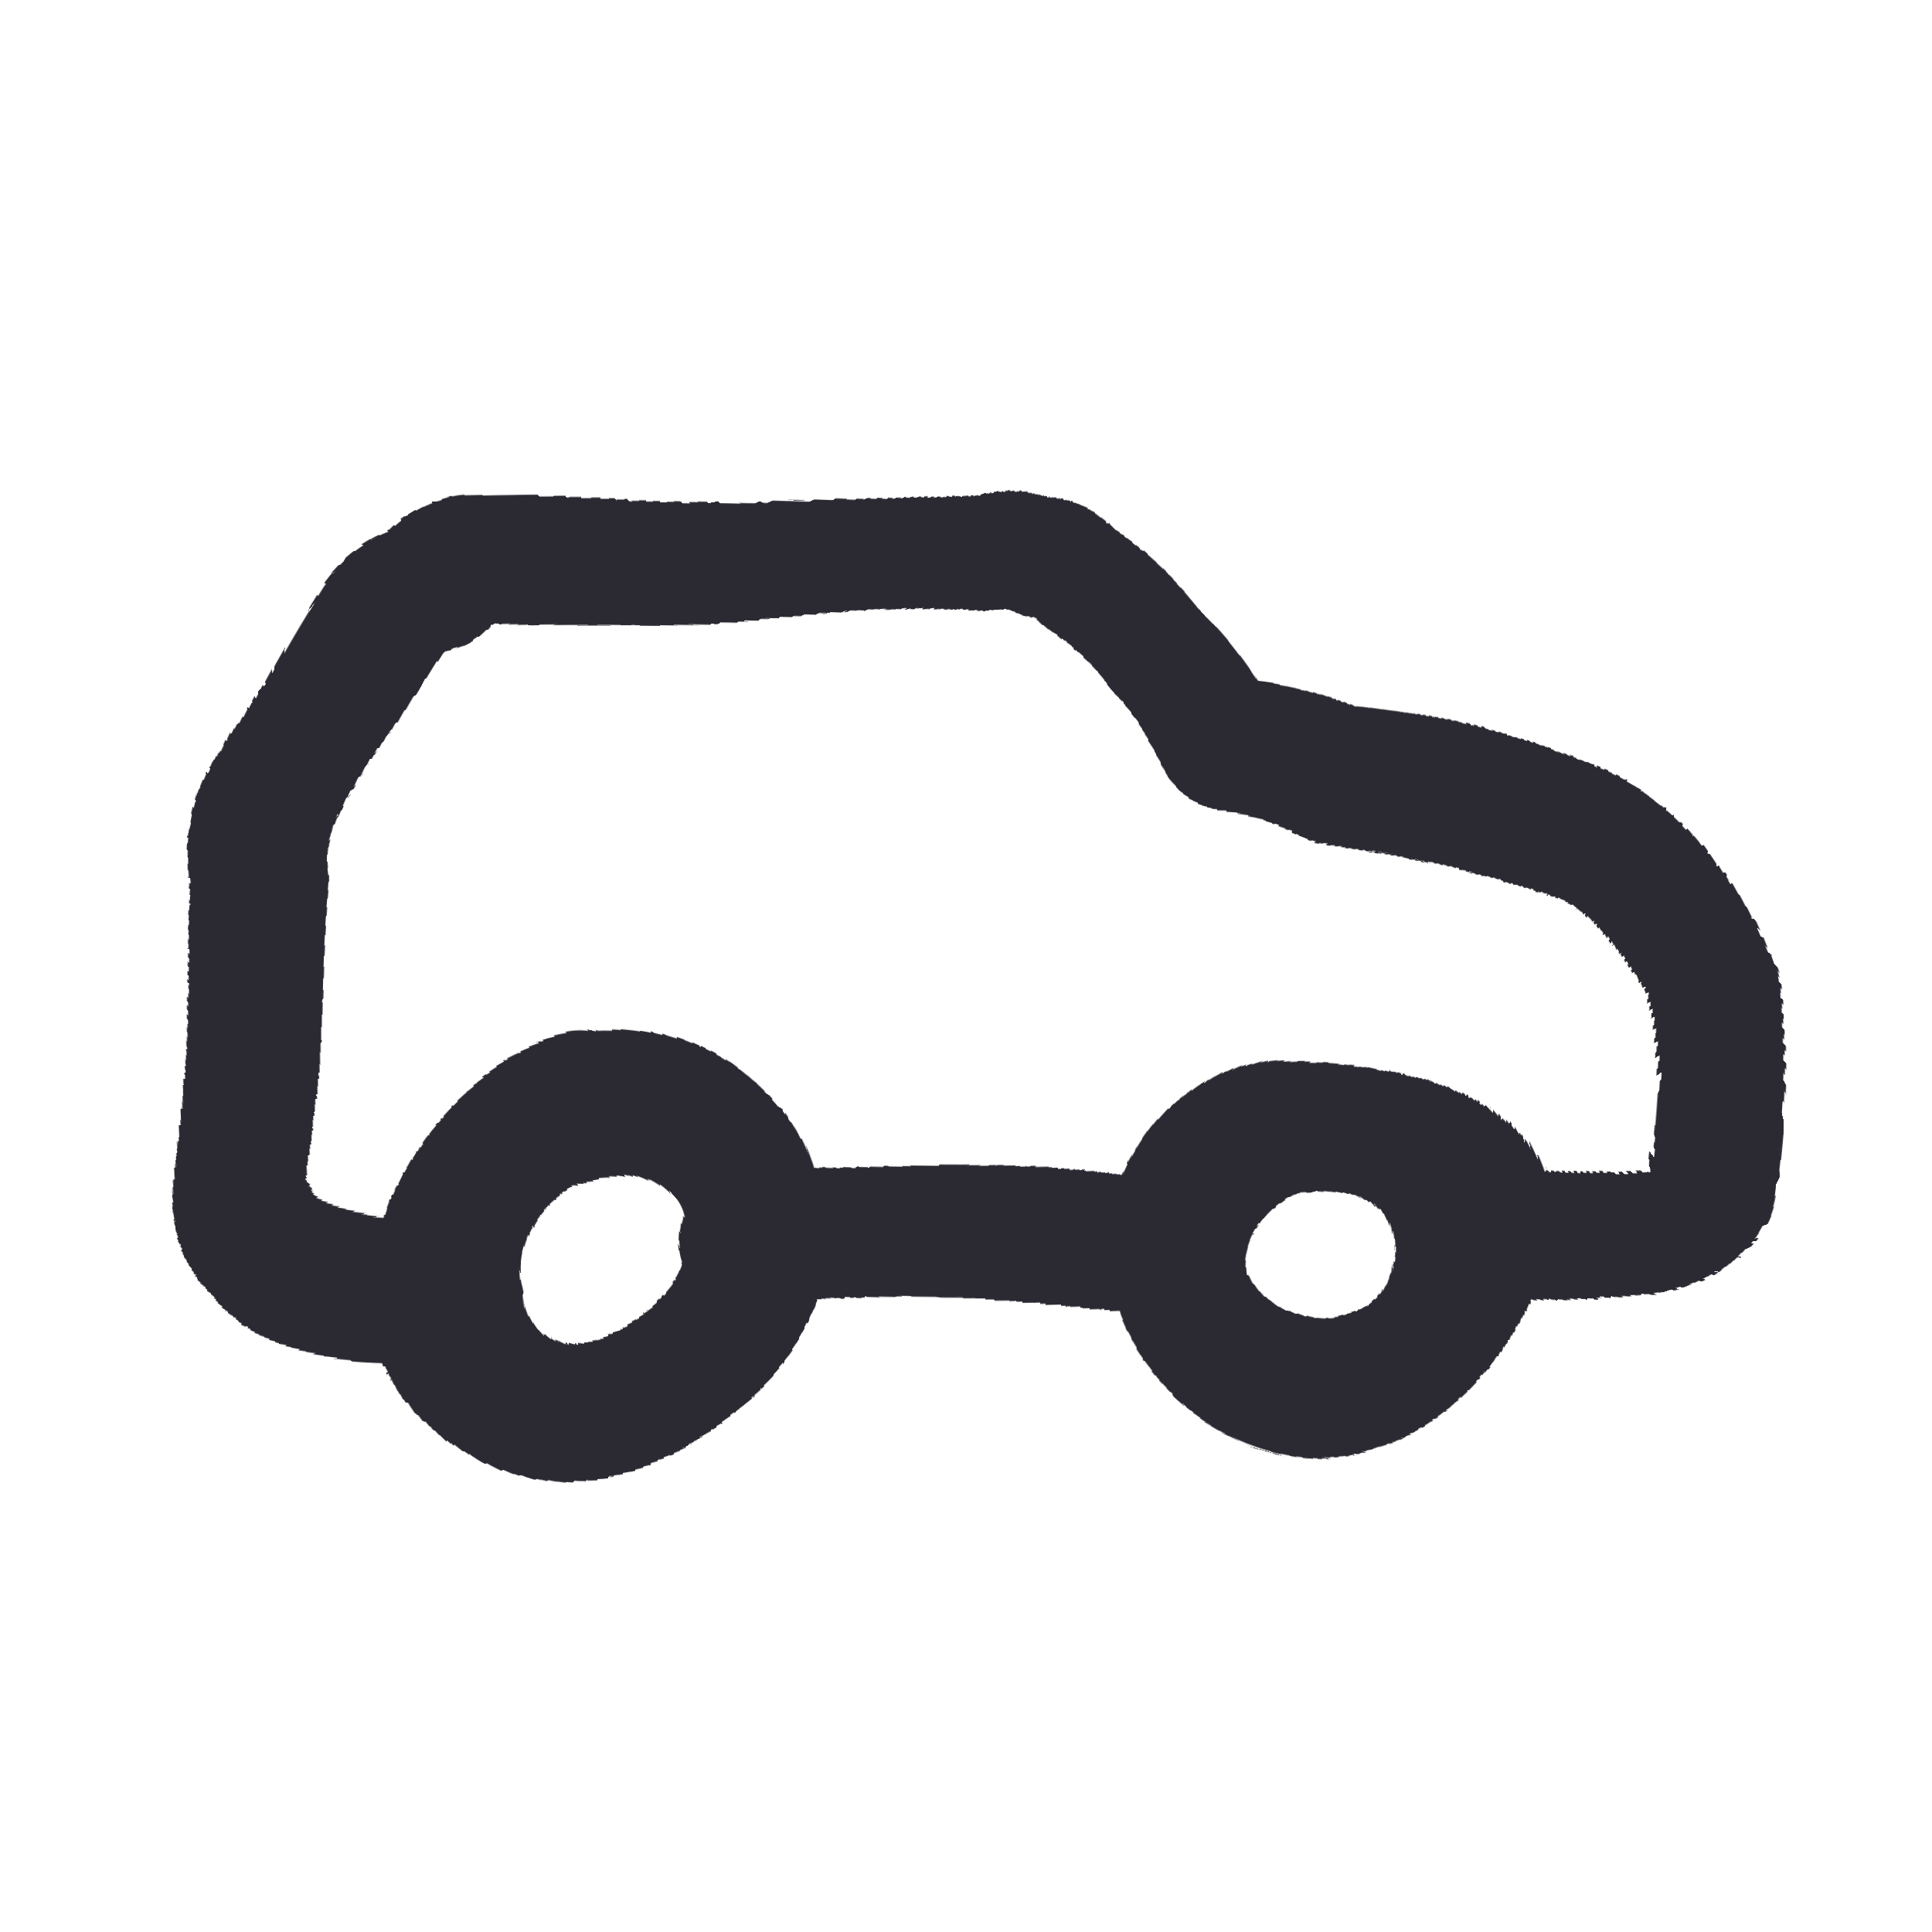
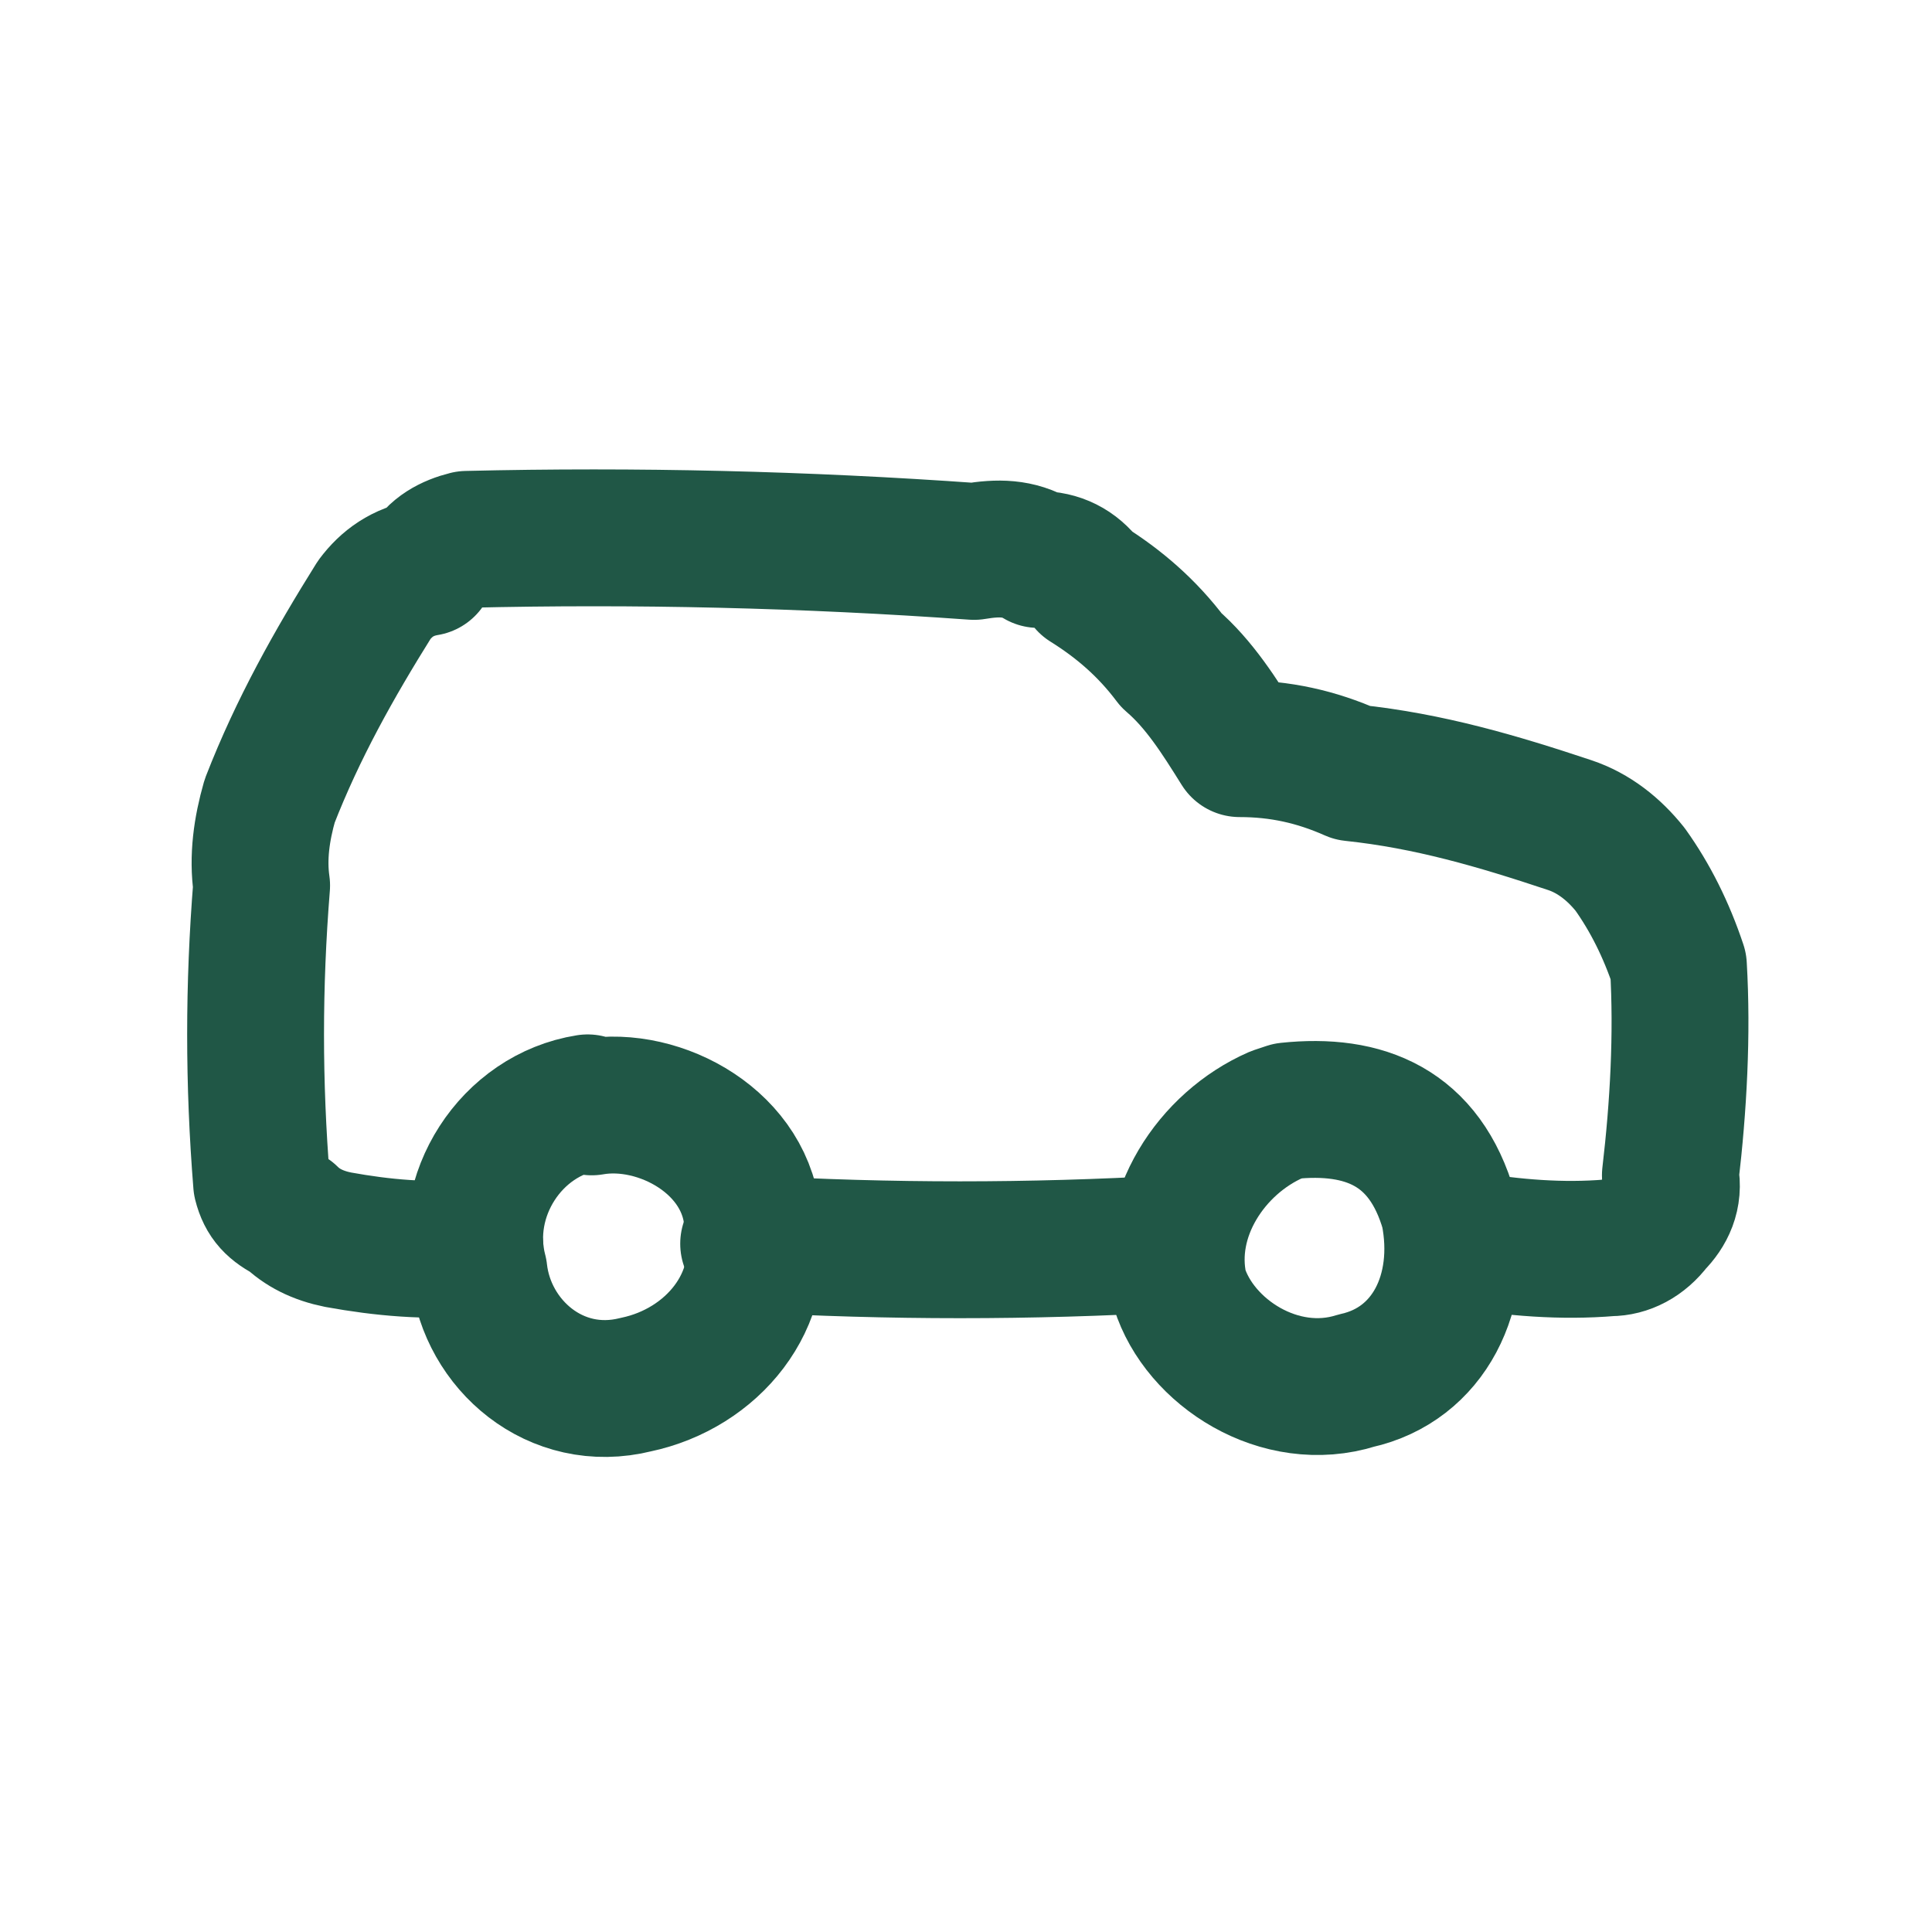
<svg xmlns="http://www.w3.org/2000/svg" width="96" height="96" viewBox="0 0 48 48">
  <style>
    path {
-       fill: none; stroke: #2b2a33; stroke-width: 3.4;
+       fill: none; stroke: #205746; stroke-width: 3.4;
      stroke-linecap: round; stroke-linejoin: round;
      animation-name: draw;
      animation-timing-function: cubic-bezier(.65,.05,.36,1);
      animation-fill-mode: backwards;
    }
    /* drawn is the resting state; the animation hides the ink and puts it
       back, so a still render shows the finished icon, not nothing */
    @keyframes draw {
      /* hidden only in the from-frame: fill-mode backwards makes that cover the
         delay, so a staggered row never sits showing the dot a round line-cap
         paints at dashoffset 1 */
      from { stroke-dasharray: 1; stroke-dashoffset: 1; visibility: hidden }
      1% { visibility: visible }
      to { stroke-dasharray: 1; stroke-dashoffset: 0 }
    }
    @media (prefers-reduced-motion: reduce) { path { animation: none } }
  </style>
-   <filter id="boil" x="-30%" y="-30%" width="160%" height="160%">
-     <feTurbulence type="fractalNoise" baseFrequency="0.055" numOctaves="2" seed="1" result="noise">
-       <animate attributeName="seed" values="1;2;3;4;5;6" dur="0.86s" repeatCount="indefinite" calcMode="discrete" />
-     </feTurbulence>
-     <feDisplacementMap in="SourceGraphic" in2="noise" scale="4" xChannelSelector="R" yChannelSelector="G" />
-   </filter>
-   <g filter="url(#boil)">
+   <g>
    <rect width="48" height="48" fill="none" />
    <path pathLength="1" style="animation-duration:0.54s;animation-delay:0.00s" d="M 36.4 30.8 C 37.6 31, 38.8 31.1, 40 31 C 40.4 31, 40.8 30.8, 41.1 30.4 C 41.4 30.1, 41.6 29.7, 41.5 29.2 C 41.7 27.5, 41.8 25.7, 41.7 24 C 41.4 23.1, 41 22.3, 40.5 21.6 C 40.1 21.1, 39.6 20.7, 39 20.5 C 37.2 19.9, 35.5 19.4, 33.6 19.2 C 32.7 18.8, 31.8 18.6, 30.8 18.6 C 30.3 17.8, 29.8 17, 29.1 16.4 C 28.5 15.6, 27.8 15, 27 14.5 C 26.7 14.1, 26.3 13.9, 25.8 13.9 C 25.3 13.6, 24.8 13.6, 24.2 13.7 C 20 13.4, 15.8 13.3, 11.6 13.4 C 11.2 13.5, 10.8 13.7, 10.6 14.1 C 10 14.2, 9.6 14.5, 9.3 14.9 C 8.3 16.5, 7.4 18.1, 6.7 19.9 C 6.5 20.6, 6.4 21.3, 6.5 22 C 6.3 24.5, 6.3 26.9, 6.5 29.4 C 6.6 29.8, 6.8 30, 7.2 30.2 C 7.5 30.5, 7.9 30.7, 8.4 30.8 C 9.5 31, 10.6 31.1, 11.8 31" />
    <path pathLength="1" style="animation-duration:0.17s;animation-delay:0.38s" d="M 14.7 27.5 C 16.4 27.2, 18.6 28.4, 18.7 30.4 C 19.1 32.3, 17.7 34, 15.8 34.4 C 13.8 34.9, 12.1 33.4, 11.9 31.6 C 11.4 29.7, 12.7 27.7, 14.6 27.4 Z" />
    <path pathLength="1" style="animation-duration:0.15s;animation-delay:0.49s" d="M 18.6 30.9 C 22.1 31.1, 25.6 31.1, 29.1 30.9" />
    <path pathLength="1" style="animation-duration:0.17s;animation-delay:0.60s" d="M 32 27.6 C 33.9 27.4, 35.4 28, 36 30.1 C 36.4 32.1, 35.5 33.9, 33.7 34.3 C 31.8 34.9, 29.8 33.6, 29.3 32 C 28.9 30.2, 30.1 28.4, 31.7 27.7 Z" />
  </g>
</svg>
